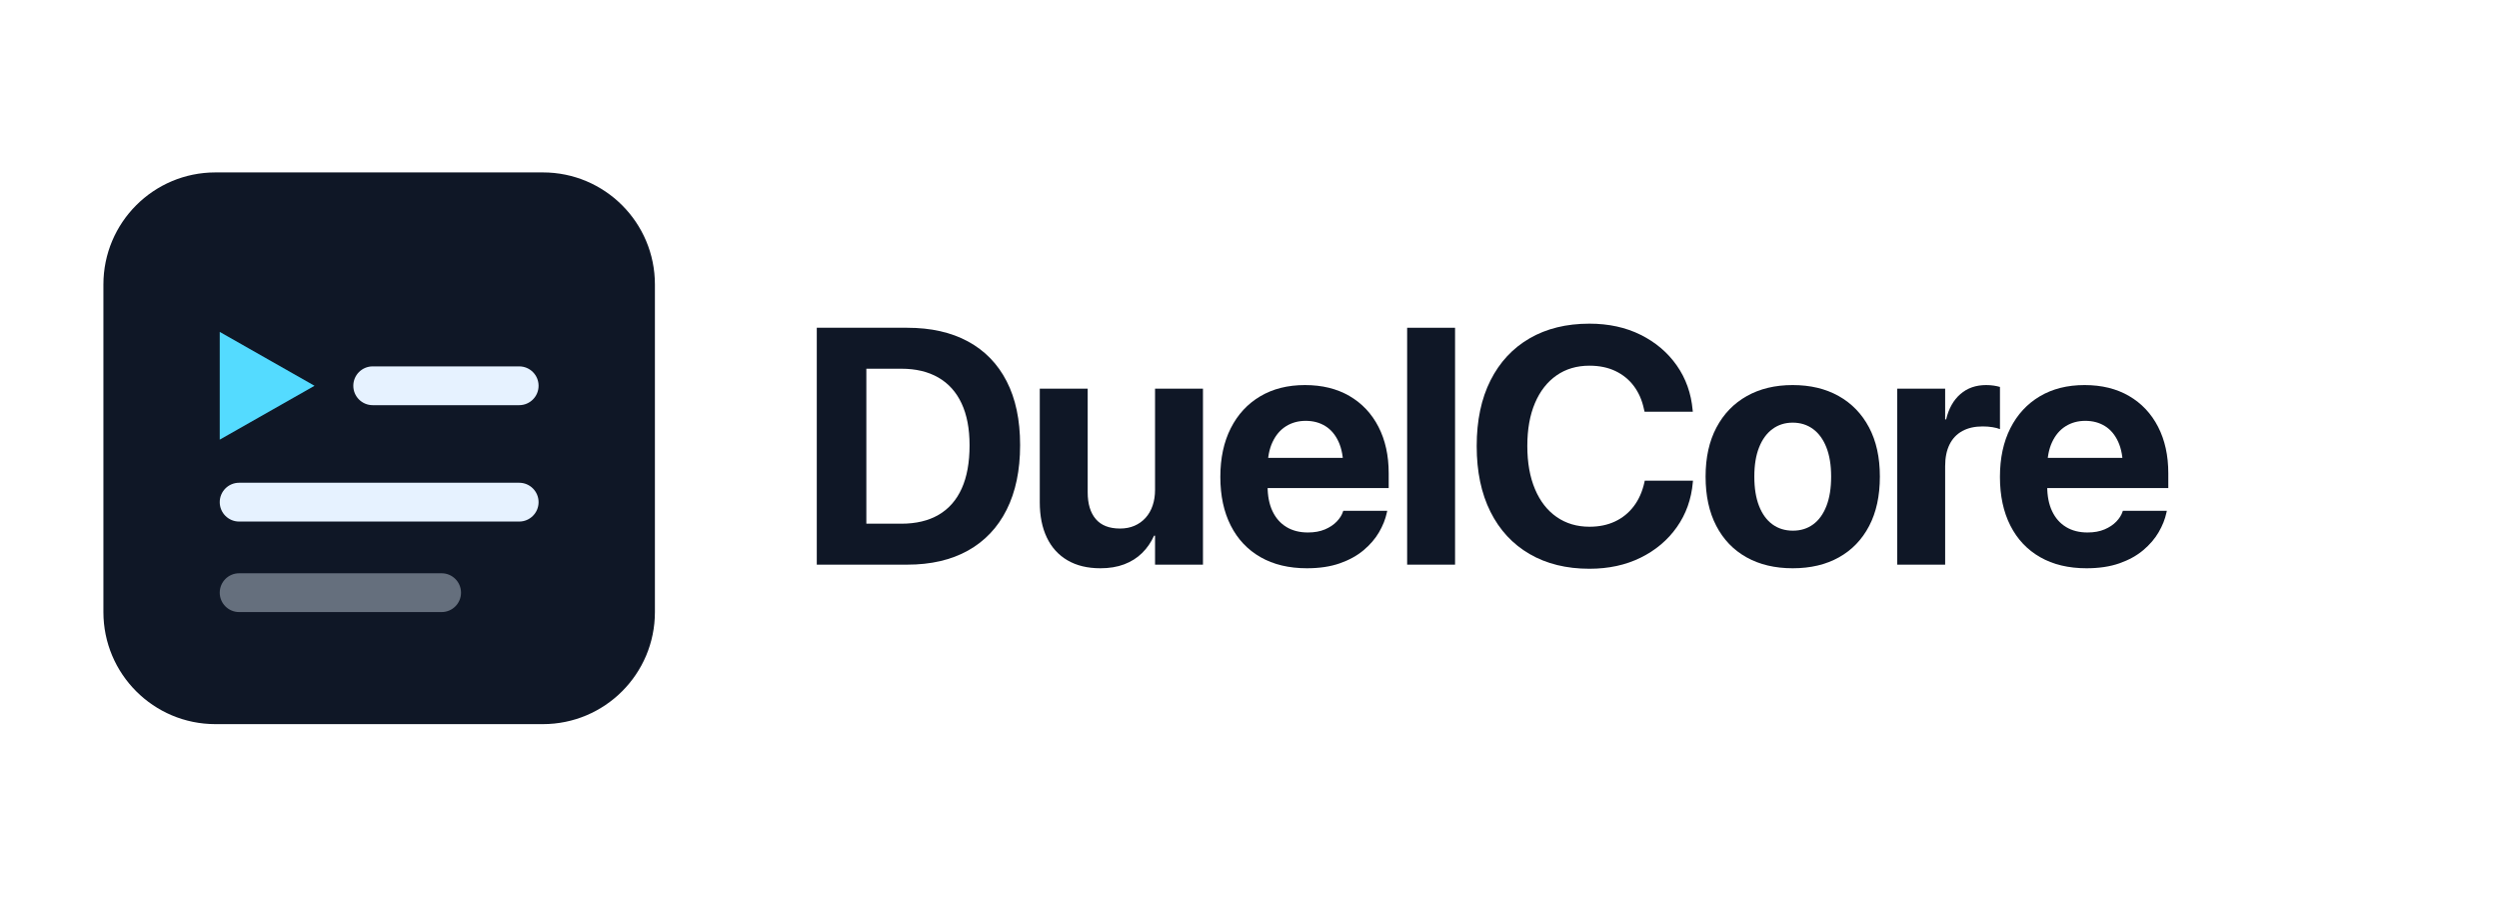
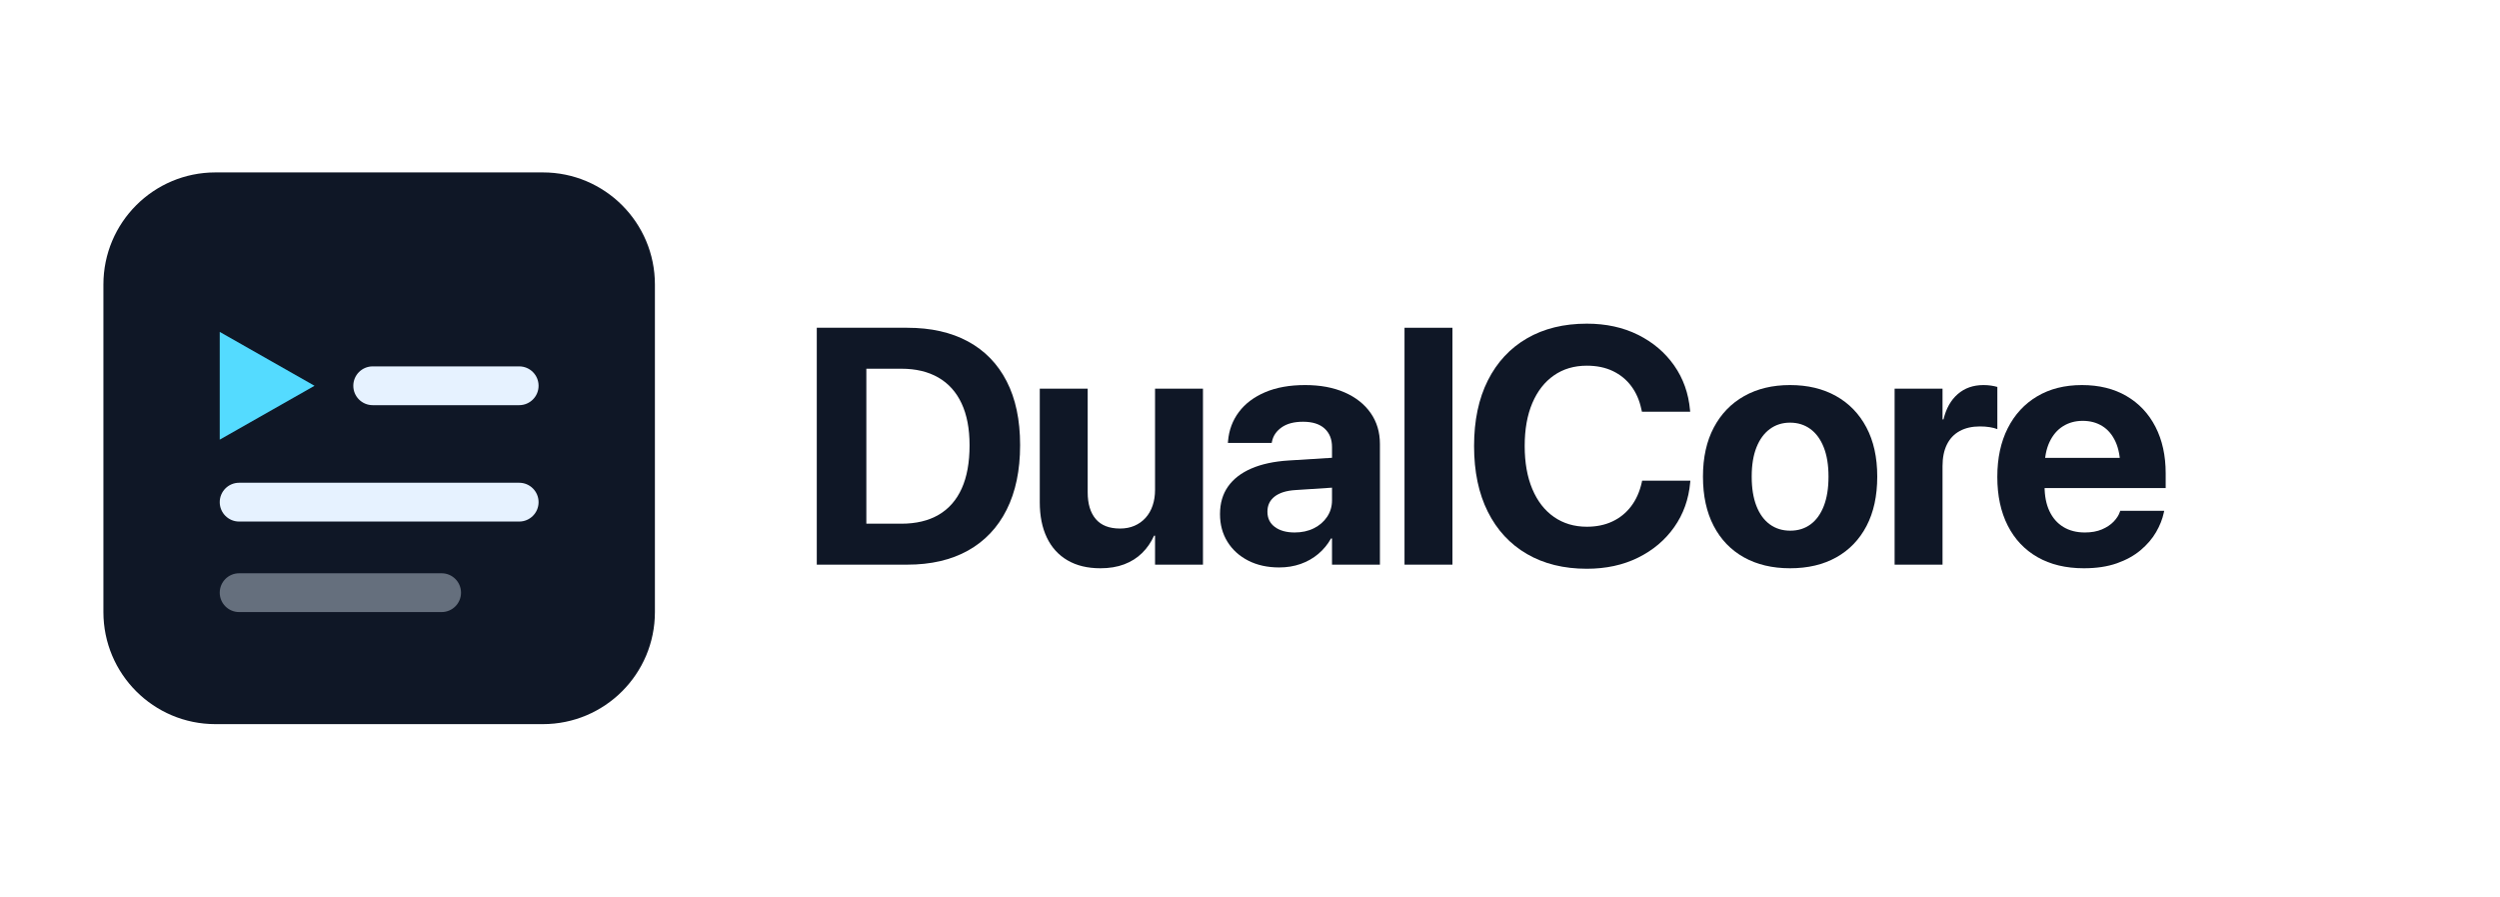
- <svg xmlns="http://www.w3.org/2000/svg" viewBox="0 0 580 208" role="img" aria-label="DuelCore">
+ <svg xmlns="http://www.w3.org/2000/svg" viewBox="0 0 580 208" role="img" aria-label="DualCore">
  <g transform="translate(0 208) scale(1 -1)">
    <path fill="#0f1726" fill-opacity="1.000" d="M152.000 104.000 L152.000 142.000 C152.000 156.359 140.359 168.000 126.000 168.000 L50.000 168.000 C35.641 168.000 24.000 156.359 24.000 142.000 L24.000 66.000 C24.000 51.641 35.641 40.000 50.000 40.000 L126.000 40.000 C140.359 40.000 152.000 51.641 152.000 66.000 Z " />
    <path fill="#54dbff" fill-opacity="1.000" d="M51.000 131.000 L51.000 106.000 L73.000 118.500 Z " />
    <path fill="#e6f2ff" fill-opacity="1.000" d="M125.000 118.500 L125.000 118.500 C125.000 120.985 122.985 123.000 120.500 123.000 L86.500 123.000 C84.015 123.000 82.000 120.985 82.000 118.500 L82.000 118.500 C82.000 116.015 84.015 114.000 86.500 114.000 L120.500 114.000 C122.985 114.000 125.000 116.015 125.000 118.500 Z " />
    <path fill="#e6f2ff" fill-opacity="1.000" d="M125.000 91.500 L125.000 91.500 C125.000 93.985 122.985 96.000 120.500 96.000 L55.500 96.000 C53.015 96.000 51.000 93.985 51.000 91.500 L51.000 91.500 C51.000 89.015 53.015 87.000 55.500 87.000 L120.500 87.000 C122.985 87.000 125.000 89.015 125.000 91.500 Z " />
    <path fill="#e6f2ff" fill-opacity="0.400" d="M107.000 70.500 L107.000 70.500 C107.000 72.985 104.985 75.000 102.500 75.000 L55.500 75.000 C53.015 75.000 51.000 72.985 51.000 70.500 L51.000 70.500 C51.000 68.015 53.015 66.000 55.500 66.000 L102.500 66.000 C104.985 66.000 107.000 68.015 107.000 70.500 Z " />
    <path fill="#0f1726" fill-opacity="1.000" d="M189.570 77.000 L189.570 131.958 L210.556 131.958 Q218.801 131.958 224.657 128.787 Q230.513 125.617 233.636 119.552 Q236.759 113.486 236.759 104.765 L236.759 104.688 Q236.759 95.967 233.645 89.759 Q230.532 83.551 224.676 80.275 Q218.820 77.000 210.556 77.000 Z M201.072 86.502 L209.185 86.502 Q214.326 86.502 217.859 88.569 Q221.391 90.635 223.210 94.672 Q225.028 98.709 225.028 104.650 L225.028 104.727 Q225.028 110.458 223.172 114.419 Q221.315 118.380 217.773 120.418 Q214.231 122.456 209.185 122.456 L201.072 122.456 Z " />
    <path fill="#0f1726" fill-opacity="1.000" d="M255.397 76.162 Q250.922 76.162 247.770 78.000 Q244.618 79.837 242.971 83.275 Q241.324 86.712 241.324 91.473 L241.324 117.828 L252.445 117.828 L252.445 93.777 Q252.445 89.778 254.321 87.578 Q256.196 85.379 259.948 85.379 Q261.814 85.379 263.309 86.026 Q264.804 86.674 265.880 87.864 Q266.956 89.054 267.518 90.711 Q268.079 92.368 268.079 94.367 L268.079 117.828 L279.200 117.828 L279.200 77.000 L268.079 77.000 L268.079 83.722 L267.851 83.722 Q266.803 81.399 265.071 79.695 Q263.338 77.990 260.919 77.076 Q258.501 76.162 255.397 76.162 Z " />
-     <path fill="#0f1726" fill-opacity="1.000" d="M303.323 76.162 Q297.077 76.162 292.573 78.733 Q288.069 81.304 285.651 86.064 Q283.232 90.825 283.232 97.338 L283.232 97.376 Q283.232 103.870 285.651 108.649 Q288.069 113.429 292.478 116.048 Q296.886 118.666 302.866 118.666 Q308.845 118.666 313.206 116.124 Q317.567 113.582 319.938 108.973 Q322.308 104.365 322.308 98.195 L322.308 94.767 L288.698 94.767 L288.698 101.775 L317.053 101.775 L311.778 95.224 L311.778 99.509 Q311.778 103.089 310.673 105.507 Q309.569 107.926 307.607 109.145 Q305.646 110.363 303.056 110.363 Q300.466 110.363 298.467 109.106 Q296.467 107.850 295.334 105.422 Q294.201 102.994 294.201 99.509 L294.201 95.186 Q294.201 91.815 295.334 89.416 Q296.467 87.017 298.562 85.741 Q300.657 84.465 303.551 84.465 Q305.836 84.465 307.512 85.179 Q309.188 85.893 310.245 86.998 Q311.302 88.102 311.683 89.264 L311.759 89.492 L321.966 89.492 L321.871 89.054 Q321.394 86.807 320.071 84.531 Q318.747 82.256 316.481 80.352 Q314.215 78.447 310.949 77.305 Q307.683 76.162 303.323 76.162 Z " />
-     <path fill="#0f1726" fill-opacity="1.000" d="M326.588 77.000 L326.588 131.958 L337.709 131.958 L337.709 77.000 Z " />
-     <path fill="#0f1726" fill-opacity="1.000" d="M368.896 76.048 Q360.879 76.048 354.995 79.476 Q349.111 82.903 345.921 89.273 Q342.731 95.643 342.731 104.498 L342.731 104.536 Q342.731 113.391 345.930 119.742 Q349.130 126.093 355.004 129.501 Q360.879 132.910 368.896 132.910 Q375.580 132.910 380.789 130.320 Q385.997 127.730 389.168 123.208 Q392.338 118.685 392.852 112.839 L392.890 112.477 L381.693 112.477 L381.541 113.125 Q380.893 116.171 379.218 118.418 Q377.542 120.666 374.942 121.913 Q372.343 123.160 368.896 123.160 Q364.497 123.160 361.260 120.904 Q358.023 118.647 356.252 114.486 Q354.481 110.325 354.481 104.555 L354.481 104.517 Q354.481 98.747 356.252 94.539 Q358.023 90.330 361.279 88.064 Q364.535 85.798 368.915 85.798 Q372.229 85.798 374.828 87.017 Q377.428 88.235 379.179 90.540 Q380.931 92.844 381.655 96.100 L381.731 96.481 L392.929 96.481 L392.890 96.081 Q392.376 90.235 389.187 85.712 Q385.997 81.189 380.779 78.619 Q375.561 76.048 368.896 76.048 Z " />
-     <path fill="#0f1726" fill-opacity="1.000" d="M416.080 76.162 Q409.891 76.162 405.349 78.704 Q400.807 81.247 398.332 86.007 Q395.856 90.768 395.856 97.395 L395.856 97.471 Q395.856 104.060 398.370 108.811 Q400.883 113.562 405.425 116.114 Q409.967 118.666 416.061 118.666 Q422.192 118.666 426.734 116.124 Q431.276 113.582 433.790 108.840 Q436.303 104.098 436.303 97.471 L436.303 97.395 Q436.303 90.730 433.818 85.979 Q431.333 81.228 426.801 78.695 Q422.269 76.162 416.080 76.162 Z M416.118 84.884 Q418.841 84.884 420.831 86.350 Q422.821 87.816 423.906 90.616 Q424.992 93.415 424.992 97.395 L424.992 97.471 Q424.992 101.432 423.887 104.222 Q422.783 107.012 420.774 108.478 Q418.765 109.944 416.061 109.944 Q413.395 109.944 411.385 108.469 Q409.376 106.993 408.272 104.212 Q407.167 101.432 407.167 97.471 L407.167 97.395 Q407.167 93.415 408.262 90.616 Q409.357 87.816 411.366 86.350 Q413.375 84.884 416.118 84.884 Z " />
-     <path fill="#0f1726" fill-opacity="1.000" d="M440.335 77.000 L440.335 117.828 L451.456 117.828 L451.456 110.706 L451.685 110.706 Q452.580 114.477 454.989 116.571 Q457.398 118.666 460.959 118.666 Q461.892 118.666 462.720 118.542 Q463.549 118.418 464.177 118.228 L464.177 108.440 Q463.491 108.726 462.425 108.897 Q461.359 109.068 460.140 109.068 Q457.398 109.068 455.446 108.002 Q453.494 106.936 452.475 104.879 Q451.456 102.822 451.456 99.852 L451.456 77.000 Z " />
-     <path fill="#0f1726" fill-opacity="1.000" d="M484.262 76.162 Q478.016 76.162 473.512 78.733 Q469.009 81.304 466.590 86.064 Q464.172 90.825 464.172 97.338 L464.172 97.376 Q464.172 103.870 466.590 108.649 Q469.009 113.429 473.417 116.048 Q477.826 118.666 483.805 118.666 Q489.785 118.666 494.145 116.124 Q498.506 113.582 500.877 108.973 Q503.248 104.365 503.248 98.195 L503.248 94.767 L469.637 94.767 L469.637 101.775 L497.992 101.775 L492.717 95.224 L492.717 99.509 Q492.717 103.089 491.613 105.507 Q490.508 107.926 488.547 109.145 Q486.585 110.363 483.996 110.363 Q481.406 110.363 479.406 109.106 Q477.407 107.850 476.274 105.422 Q475.141 102.994 475.141 99.509 L475.141 95.186 Q475.141 91.815 476.274 89.416 Q477.407 87.017 479.501 85.741 Q481.596 84.465 484.491 84.465 Q486.776 84.465 488.452 85.179 Q490.127 85.893 491.184 86.998 Q492.241 88.102 492.622 89.264 L492.698 89.492 L502.905 89.492 L502.810 89.054 Q502.334 86.807 501.010 84.531 Q499.687 82.256 497.421 80.352 Q495.155 78.447 491.889 77.305 Q488.623 76.162 484.262 76.162 Z " />
+     <path fill="#0f1726" fill-opacity="1.000" d="M296.886 76.353 Q292.811 76.353 289.716 77.933 Q286.622 79.514 284.889 82.303 Q283.156 85.093 283.156 88.692 L283.156 88.750 Q283.156 92.482 285.022 95.129 Q286.889 97.776 290.440 99.309 Q293.992 100.842 299.057 101.166 L314.977 102.156 L314.977 95.243 L300.733 94.310 Q297.515 94.120 295.839 92.806 Q294.163 91.492 294.163 89.321 L294.163 89.264 Q294.163 87.017 295.886 85.741 Q297.610 84.465 300.485 84.465 Q302.980 84.465 304.932 85.436 Q306.884 86.407 308.017 88.102 Q309.150 89.797 309.150 91.911 L309.150 104.289 Q309.150 107.012 307.426 108.583 Q305.703 110.154 302.428 110.154 Q299.324 110.154 297.486 108.868 Q295.648 107.583 295.229 105.603 L295.153 105.241 L284.984 105.241 L285.022 105.698 Q285.346 109.487 287.536 112.410 Q289.726 115.333 293.620 117.000 Q297.515 118.666 302.904 118.666 Q308.179 118.666 312.073 116.962 Q315.967 115.257 318.119 112.182 Q320.271 109.106 320.271 104.993 L320.271 77.000 L309.150 77.000 L309.150 83.075 L308.921 83.075 Q307.760 80.999 305.960 79.485 Q304.161 77.971 301.866 77.162 Q299.571 76.353 296.886 76.353 Z " />
+     <path fill="#0f1726" fill-opacity="1.000" d="M325.979 77.000 L325.979 131.958 L337.100 131.958 L337.100 77.000 Z " />
+     <path fill="#0f1726" fill-opacity="1.000" d="M368.287 76.048 Q360.270 76.048 354.386 79.476 Q348.501 82.903 345.312 89.273 Q342.122 95.643 342.122 104.498 L342.122 104.536 Q342.122 113.391 345.321 119.742 Q348.520 126.093 354.395 129.501 Q360.270 132.910 368.287 132.910 Q374.971 132.910 380.179 130.320 Q385.387 127.730 388.558 123.208 Q391.729 118.685 392.243 112.839 L392.281 112.477 L381.084 112.477 L380.931 113.125 Q380.284 116.171 378.608 118.418 Q376.932 120.666 374.333 121.913 Q371.734 123.160 368.287 123.160 Q363.888 123.160 360.651 120.904 Q357.413 118.647 355.642 114.486 Q353.871 110.325 353.871 104.555 L353.871 104.517 Q353.871 98.747 355.642 94.539 Q357.413 90.330 360.670 88.064 Q363.926 85.798 368.306 85.798 Q371.619 85.798 374.219 87.017 Q376.818 88.235 378.570 90.540 Q380.322 92.844 381.046 96.100 L381.122 96.481 L392.319 96.481 L392.281 96.081 Q391.767 90.235 388.577 85.712 Q385.387 81.189 380.170 78.619 Q374.952 76.048 368.287 76.048 Z " />
+     <path fill="#0f1726" fill-opacity="1.000" d="M415.470 76.162 Q409.281 76.162 404.740 78.704 Q400.198 81.247 397.722 86.007 Q395.247 90.768 395.247 97.395 L395.247 97.471 Q395.247 104.060 397.760 108.811 Q400.274 113.562 404.816 116.114 Q409.357 118.666 415.451 118.666 Q421.583 118.666 426.125 116.124 Q430.667 113.582 433.180 108.840 Q435.694 104.098 435.694 97.471 L435.694 97.395 Q435.694 90.730 433.209 85.979 Q430.724 81.228 426.191 78.695 Q421.659 76.162 415.470 76.162 Z M415.508 84.884 Q418.231 84.884 420.221 86.350 Q422.211 87.816 423.297 90.616 Q424.382 93.415 424.382 97.395 L424.382 97.471 Q424.382 101.432 423.278 104.222 Q422.173 107.012 420.164 108.478 Q418.155 109.944 415.451 109.944 Q412.785 109.944 410.776 108.469 Q408.767 106.993 407.663 104.212 Q406.558 101.432 406.558 97.471 L406.558 97.395 Q406.558 93.415 407.653 90.616 Q408.748 87.816 410.757 86.350 Q412.766 84.884 415.508 84.884 Z " />
+     <path fill="#0f1726" fill-opacity="1.000" d="M439.726 77.000 L439.726 117.828 L450.847 117.828 L450.847 110.706 L451.075 110.706 Q451.970 114.477 454.379 116.571 Q456.788 118.666 460.349 118.666 Q461.282 118.666 462.111 118.542 Q462.939 118.418 463.568 118.228 L463.568 108.440 Q462.882 108.726 461.816 108.897 Q460.749 109.068 459.530 109.068 Q456.788 109.068 454.836 108.002 Q452.884 106.936 451.866 104.879 Q450.847 102.822 450.847 99.852 L450.847 77.000 Z " />
+     <path fill="#0f1726" fill-opacity="1.000" d="M483.653 76.162 Q477.407 76.162 472.903 78.733 Q468.399 81.304 465.981 86.064 Q463.562 90.825 463.562 97.338 L463.562 97.376 Q463.562 103.870 465.981 108.649 Q468.399 113.429 472.808 116.048 Q477.216 118.666 483.196 118.666 Q489.175 118.666 493.536 116.124 Q497.897 113.582 500.268 108.973 Q502.639 104.365 502.639 98.195 L502.639 94.767 L469.028 94.767 L469.028 101.775 L497.383 101.775 L492.108 95.224 L492.108 99.509 Q492.108 103.089 491.003 105.507 Q489.899 107.926 487.937 109.145 Q485.976 110.363 483.386 110.363 Q480.796 110.363 478.797 109.106 Q476.797 107.850 475.664 105.422 Q474.531 102.994 474.531 99.509 L474.531 95.186 Q474.531 91.815 475.664 89.416 Q476.797 87.017 478.892 85.741 Q480.987 84.465 483.881 84.465 Q486.166 84.465 487.842 85.179 Q489.518 85.893 490.575 86.998 Q491.632 88.102 492.013 89.264 L492.089 89.492 L502.296 89.492 L502.201 89.054 Q501.725 86.807 500.401 84.531 Q499.078 82.256 496.811 80.352 Q494.545 78.447 491.279 77.305 Q488.014 76.162 483.653 76.162 Z " />
  </g>
</svg>
